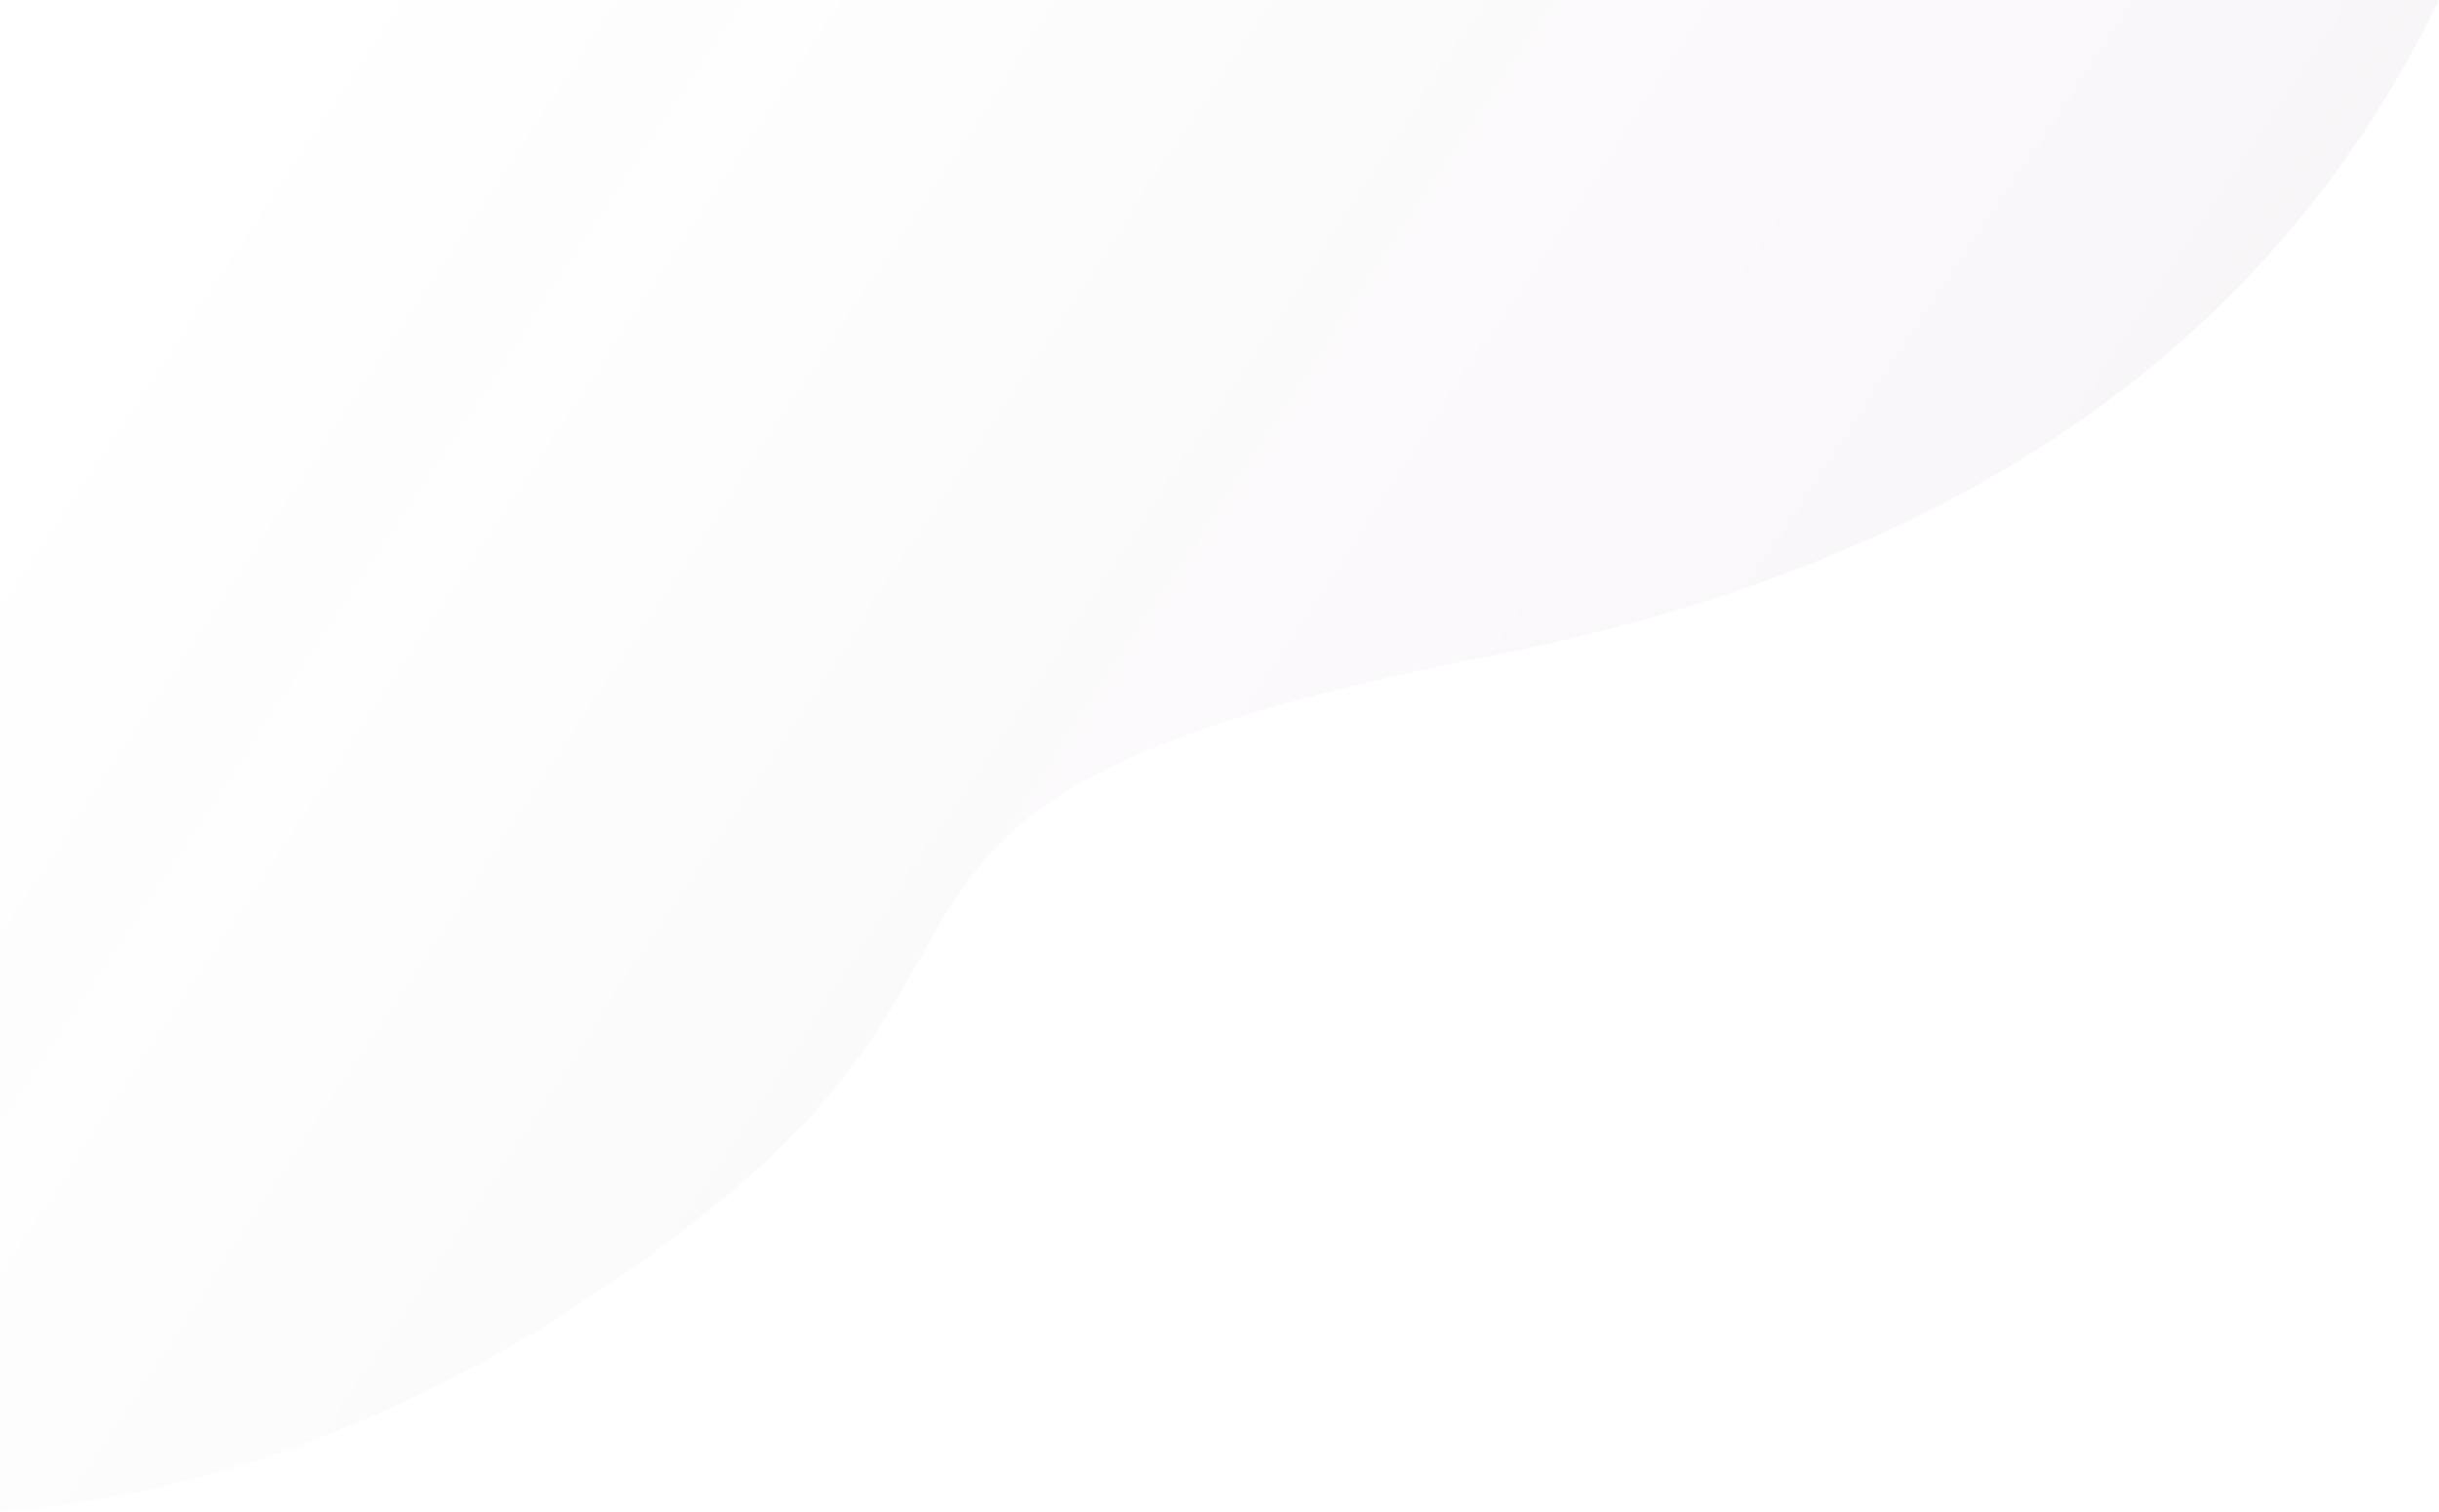
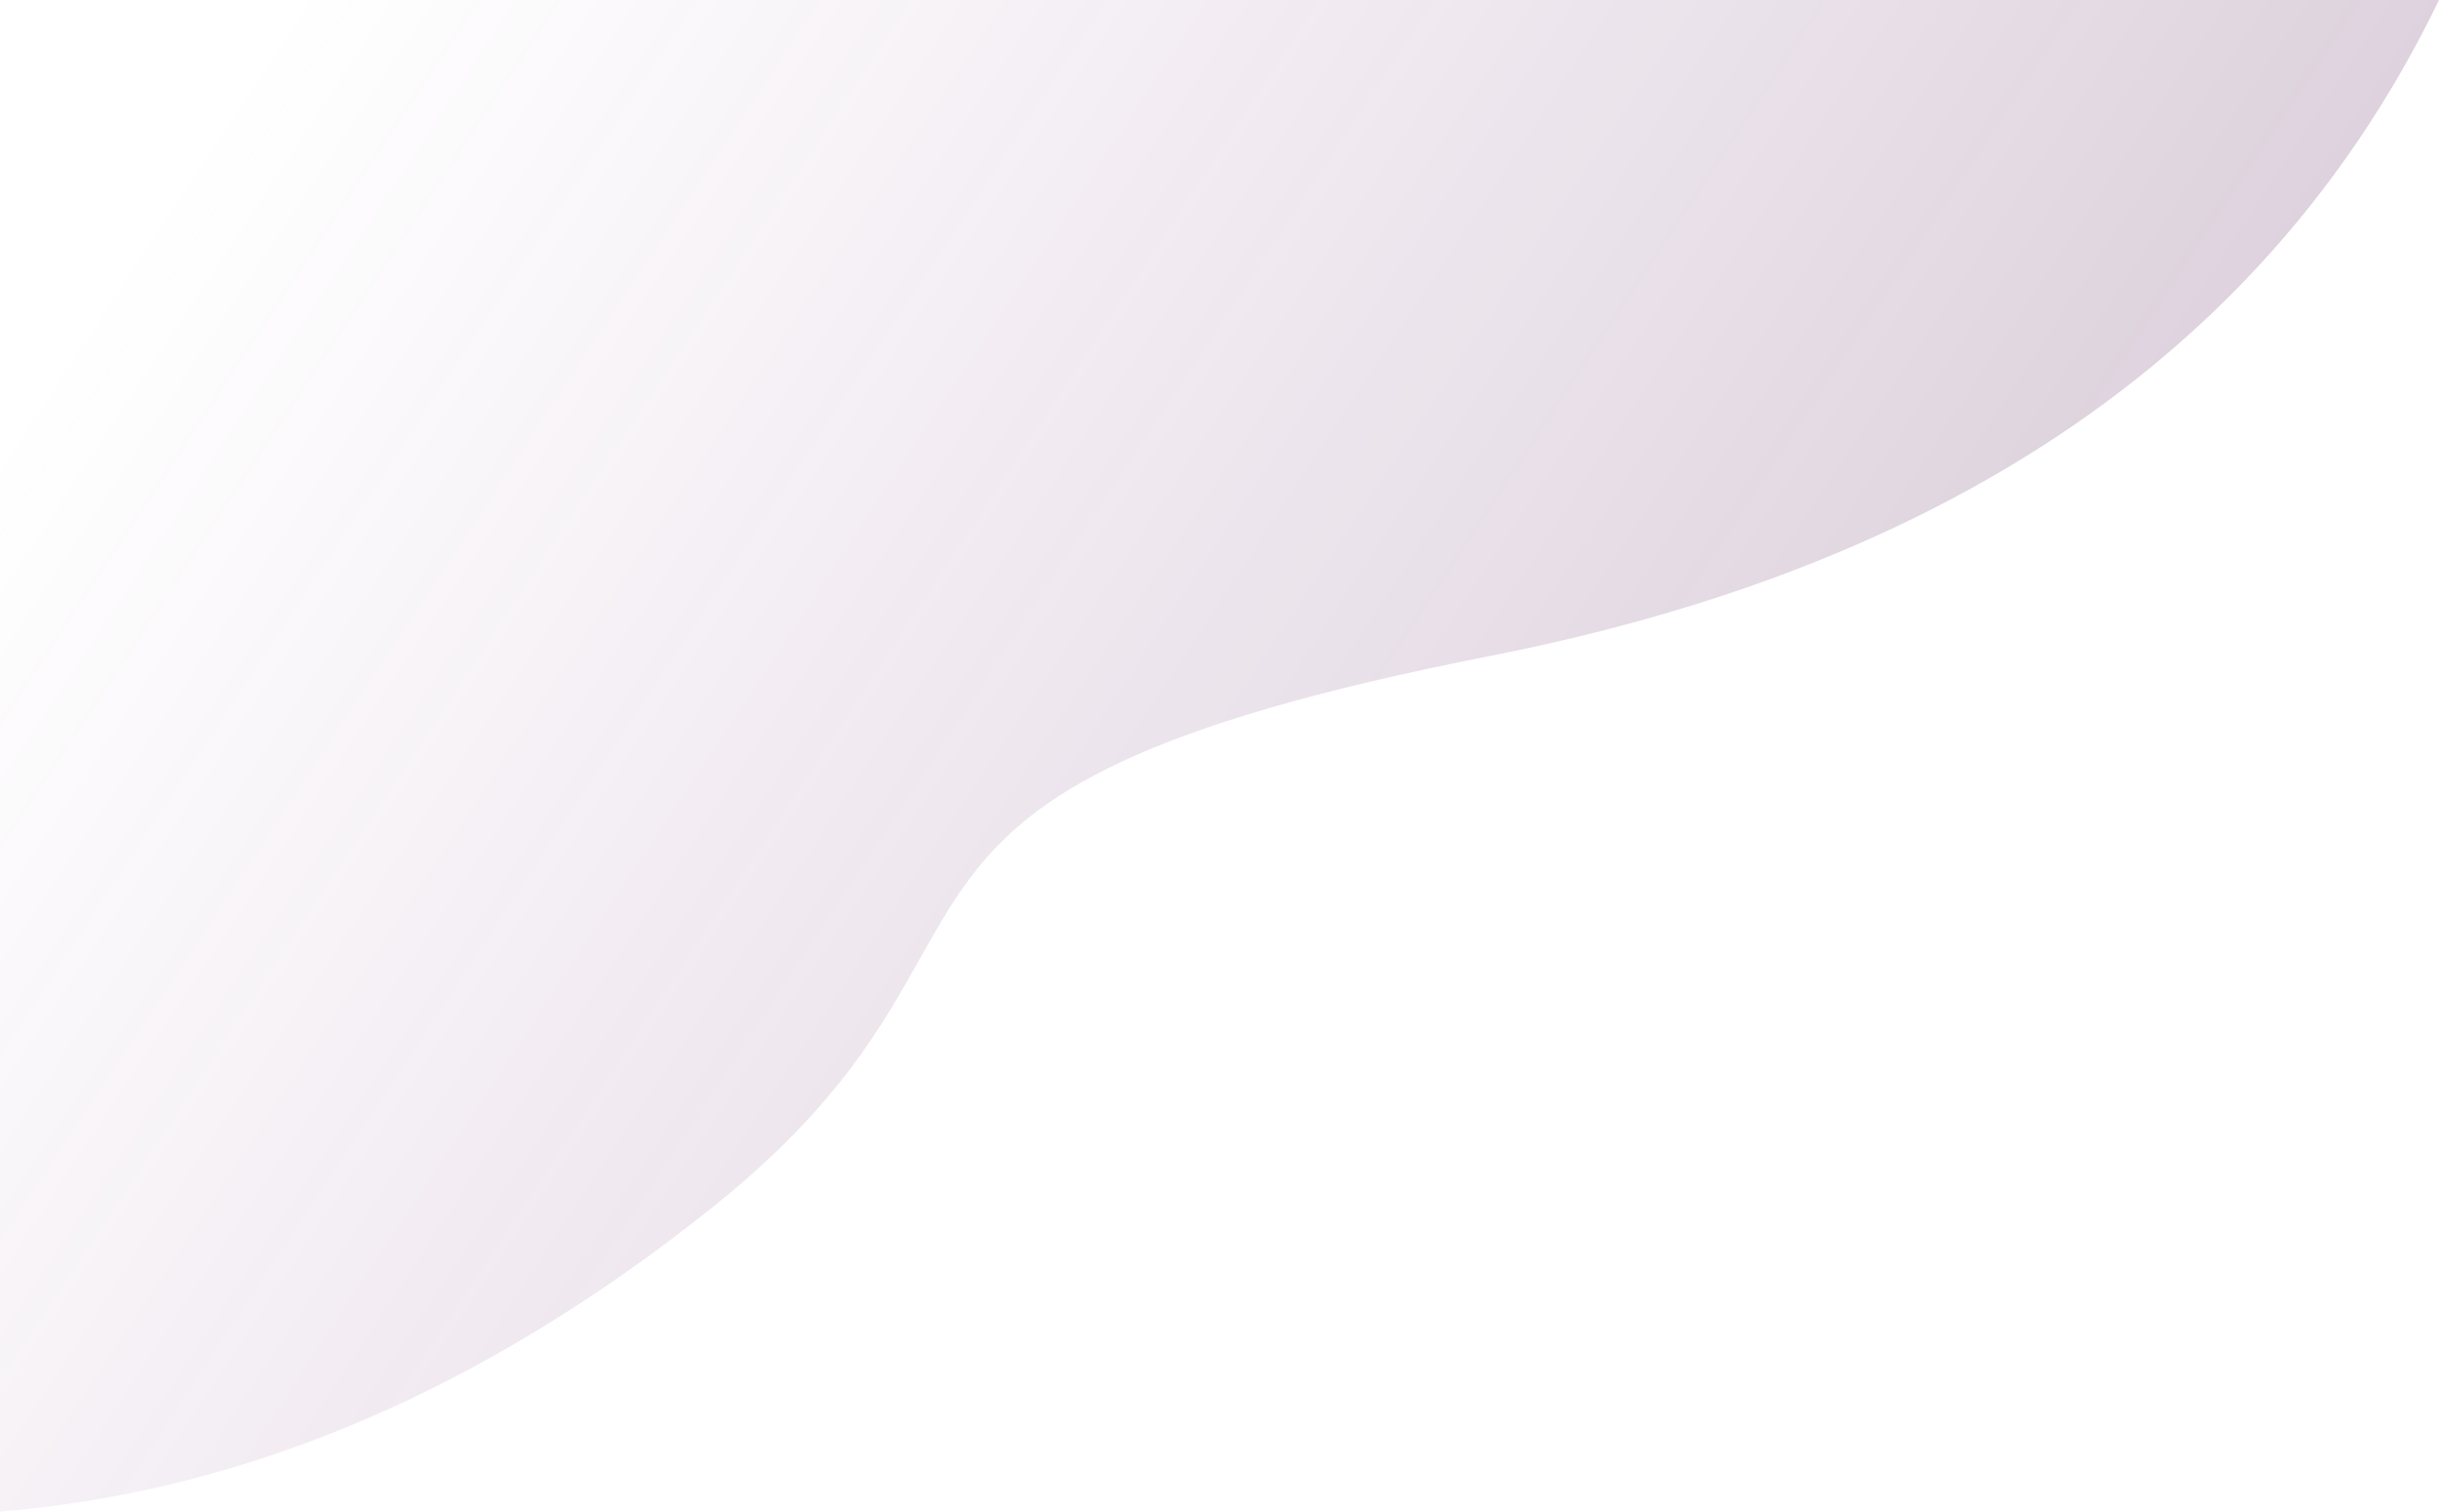
<svg xmlns="http://www.w3.org/2000/svg" width="584" height="362">
  <defs>
    <linearGradient x1="100%" y1="69.212%" x2="9.399%" y2="32.183%" id="a">
      <stop stop-color="#8A4389" stop-opacity="0" offset="0%" />
      <stop stop-color="#512051" offset="100%" />
      <stop stop-color="#512051" offset="100%" />
      <stop stop-color="#512051" offset="100%" />
    </linearGradient>
  </defs>
-   <path d="M0 362c40.022-82.8 115.736-135.154 227.141-157.064 167.108-32.864 103.85-66.012 185.949-131.796C467.823 29.284 524.793 4.904 584 0v362H0z" transform="rotate(180 292 181)" fill="url(#a)" fill-rule="evenodd" opacity=".05" />
+   <path d="M0 362c40.022-82.8 115.736-135.154 227.141-157.064 167.108-32.864 103.85-66.012 185.949-131.796C467.823 29.284 524.793 4.904 584 0v362H0z" transform="rotate(180 292 181)" fill="url(#a)" fill-rule="evenodd" opacity=".25" />
</svg>
